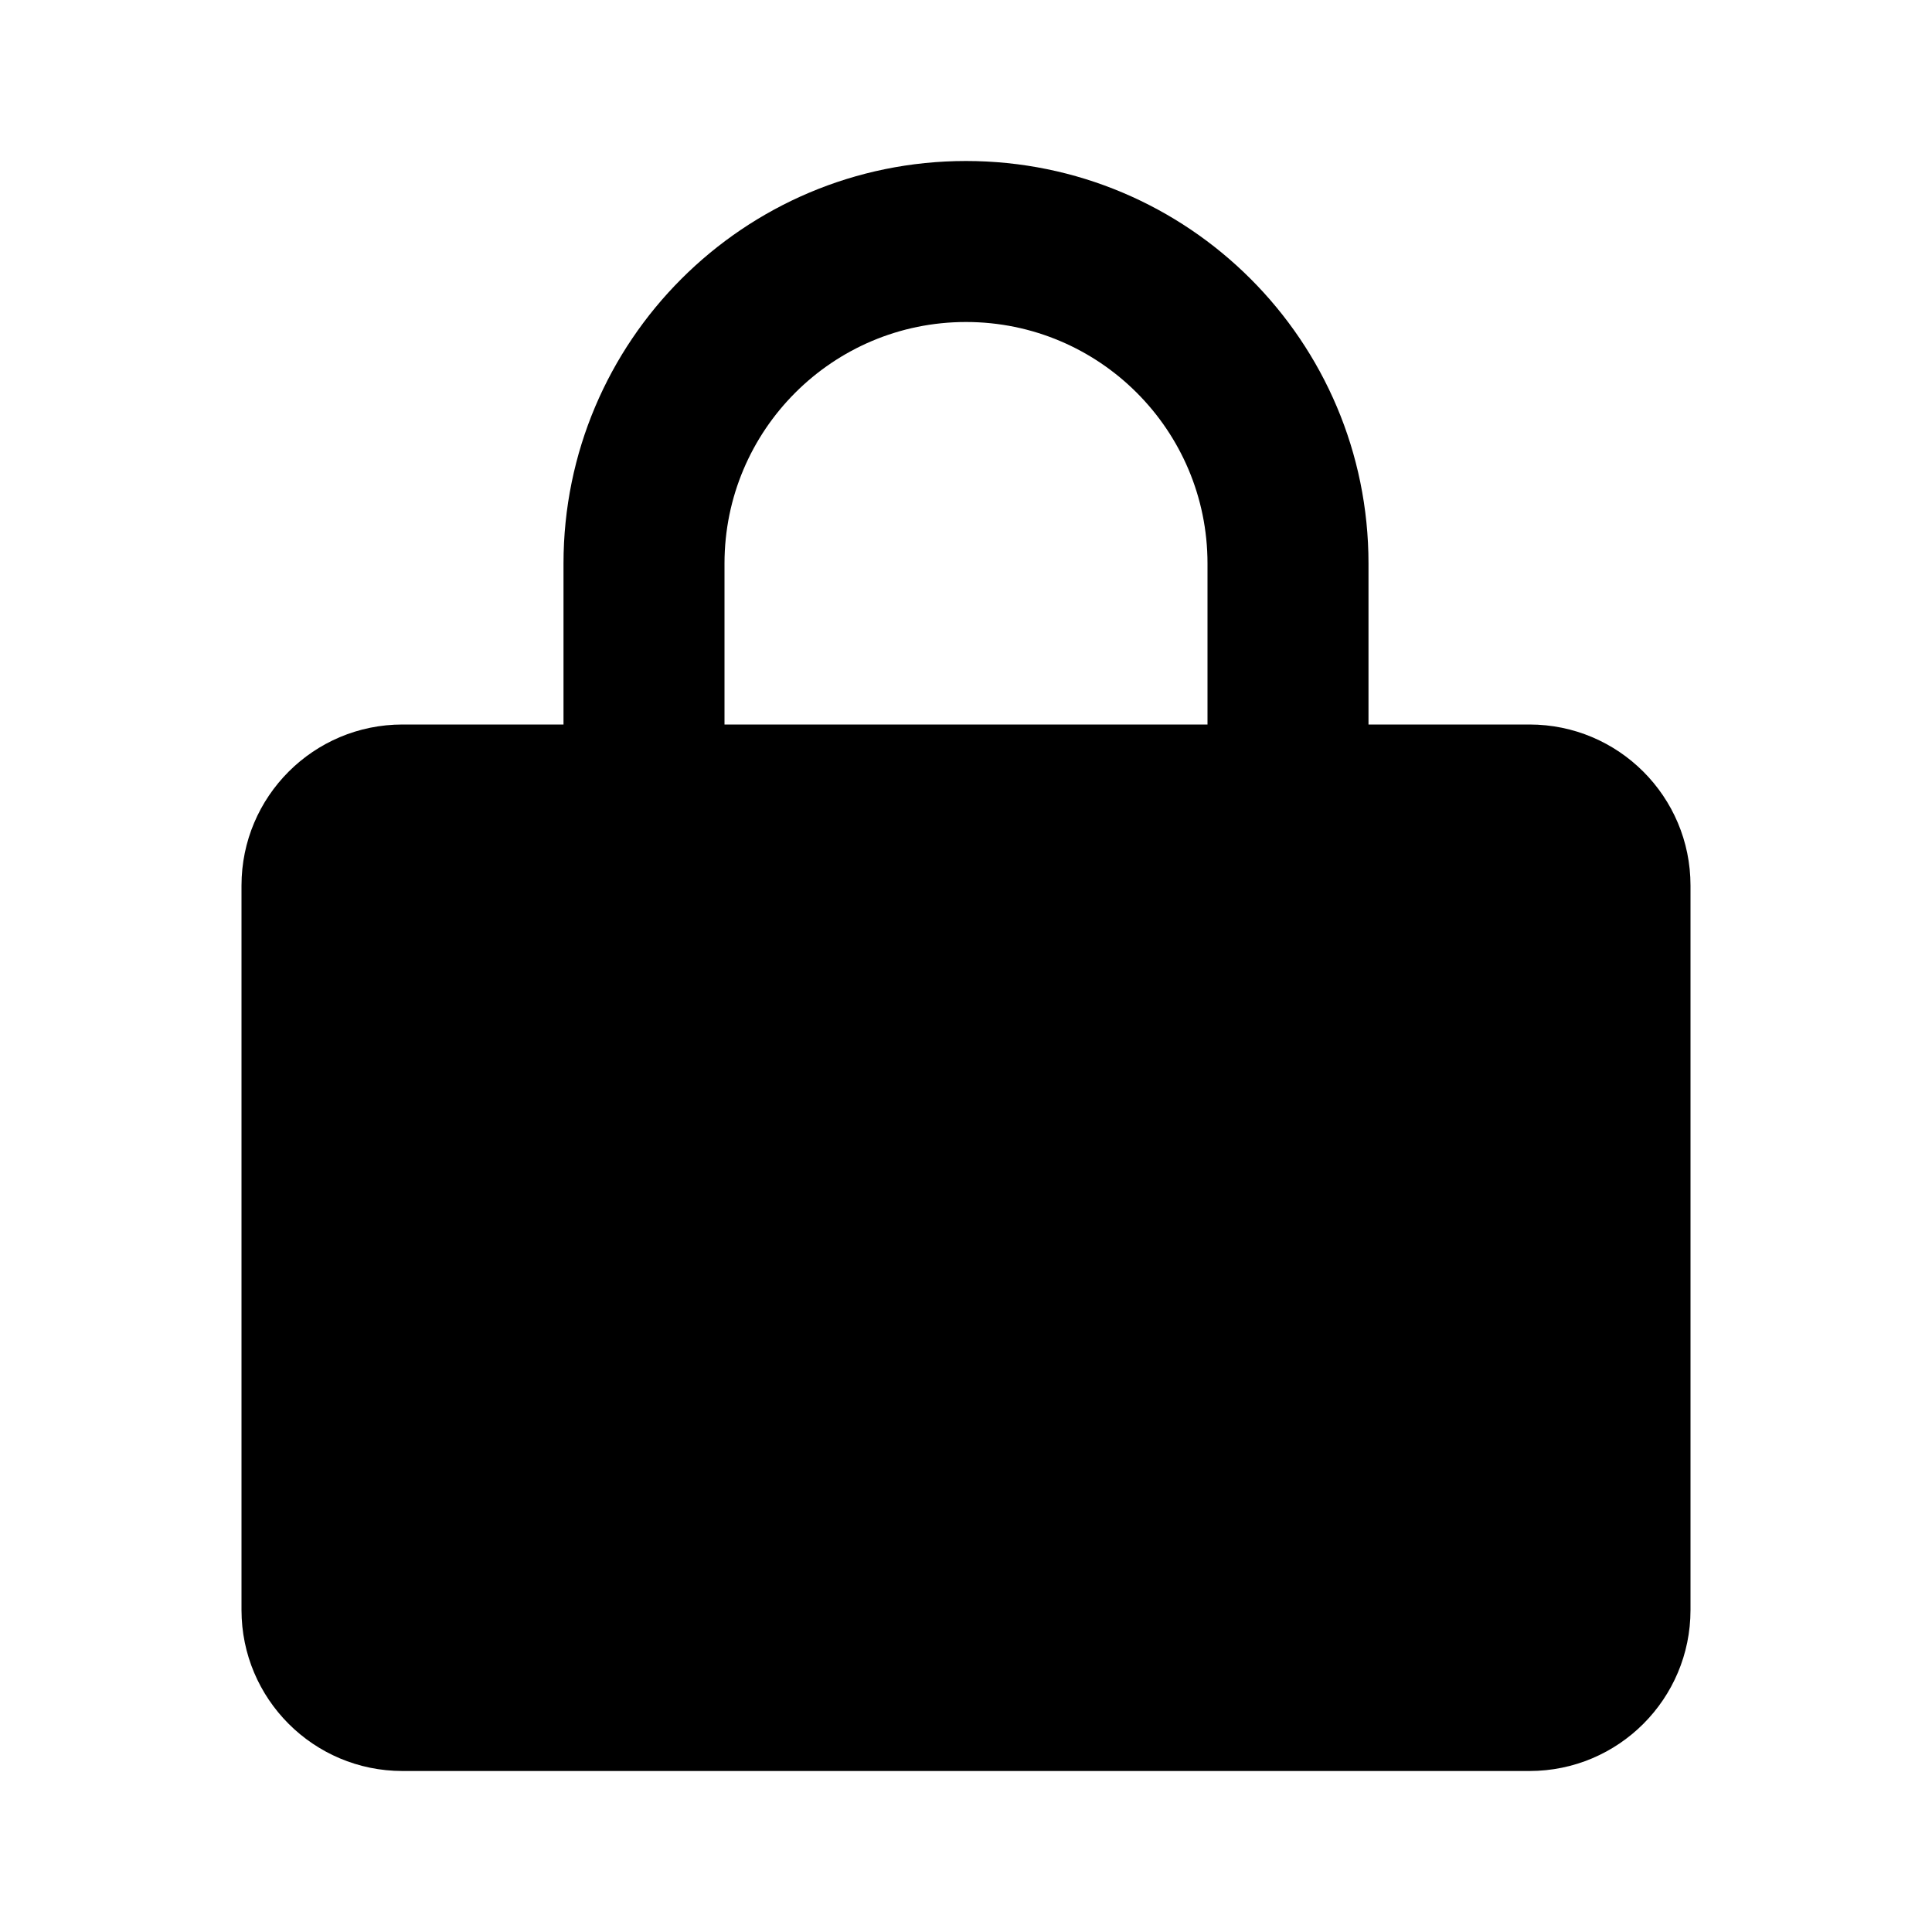
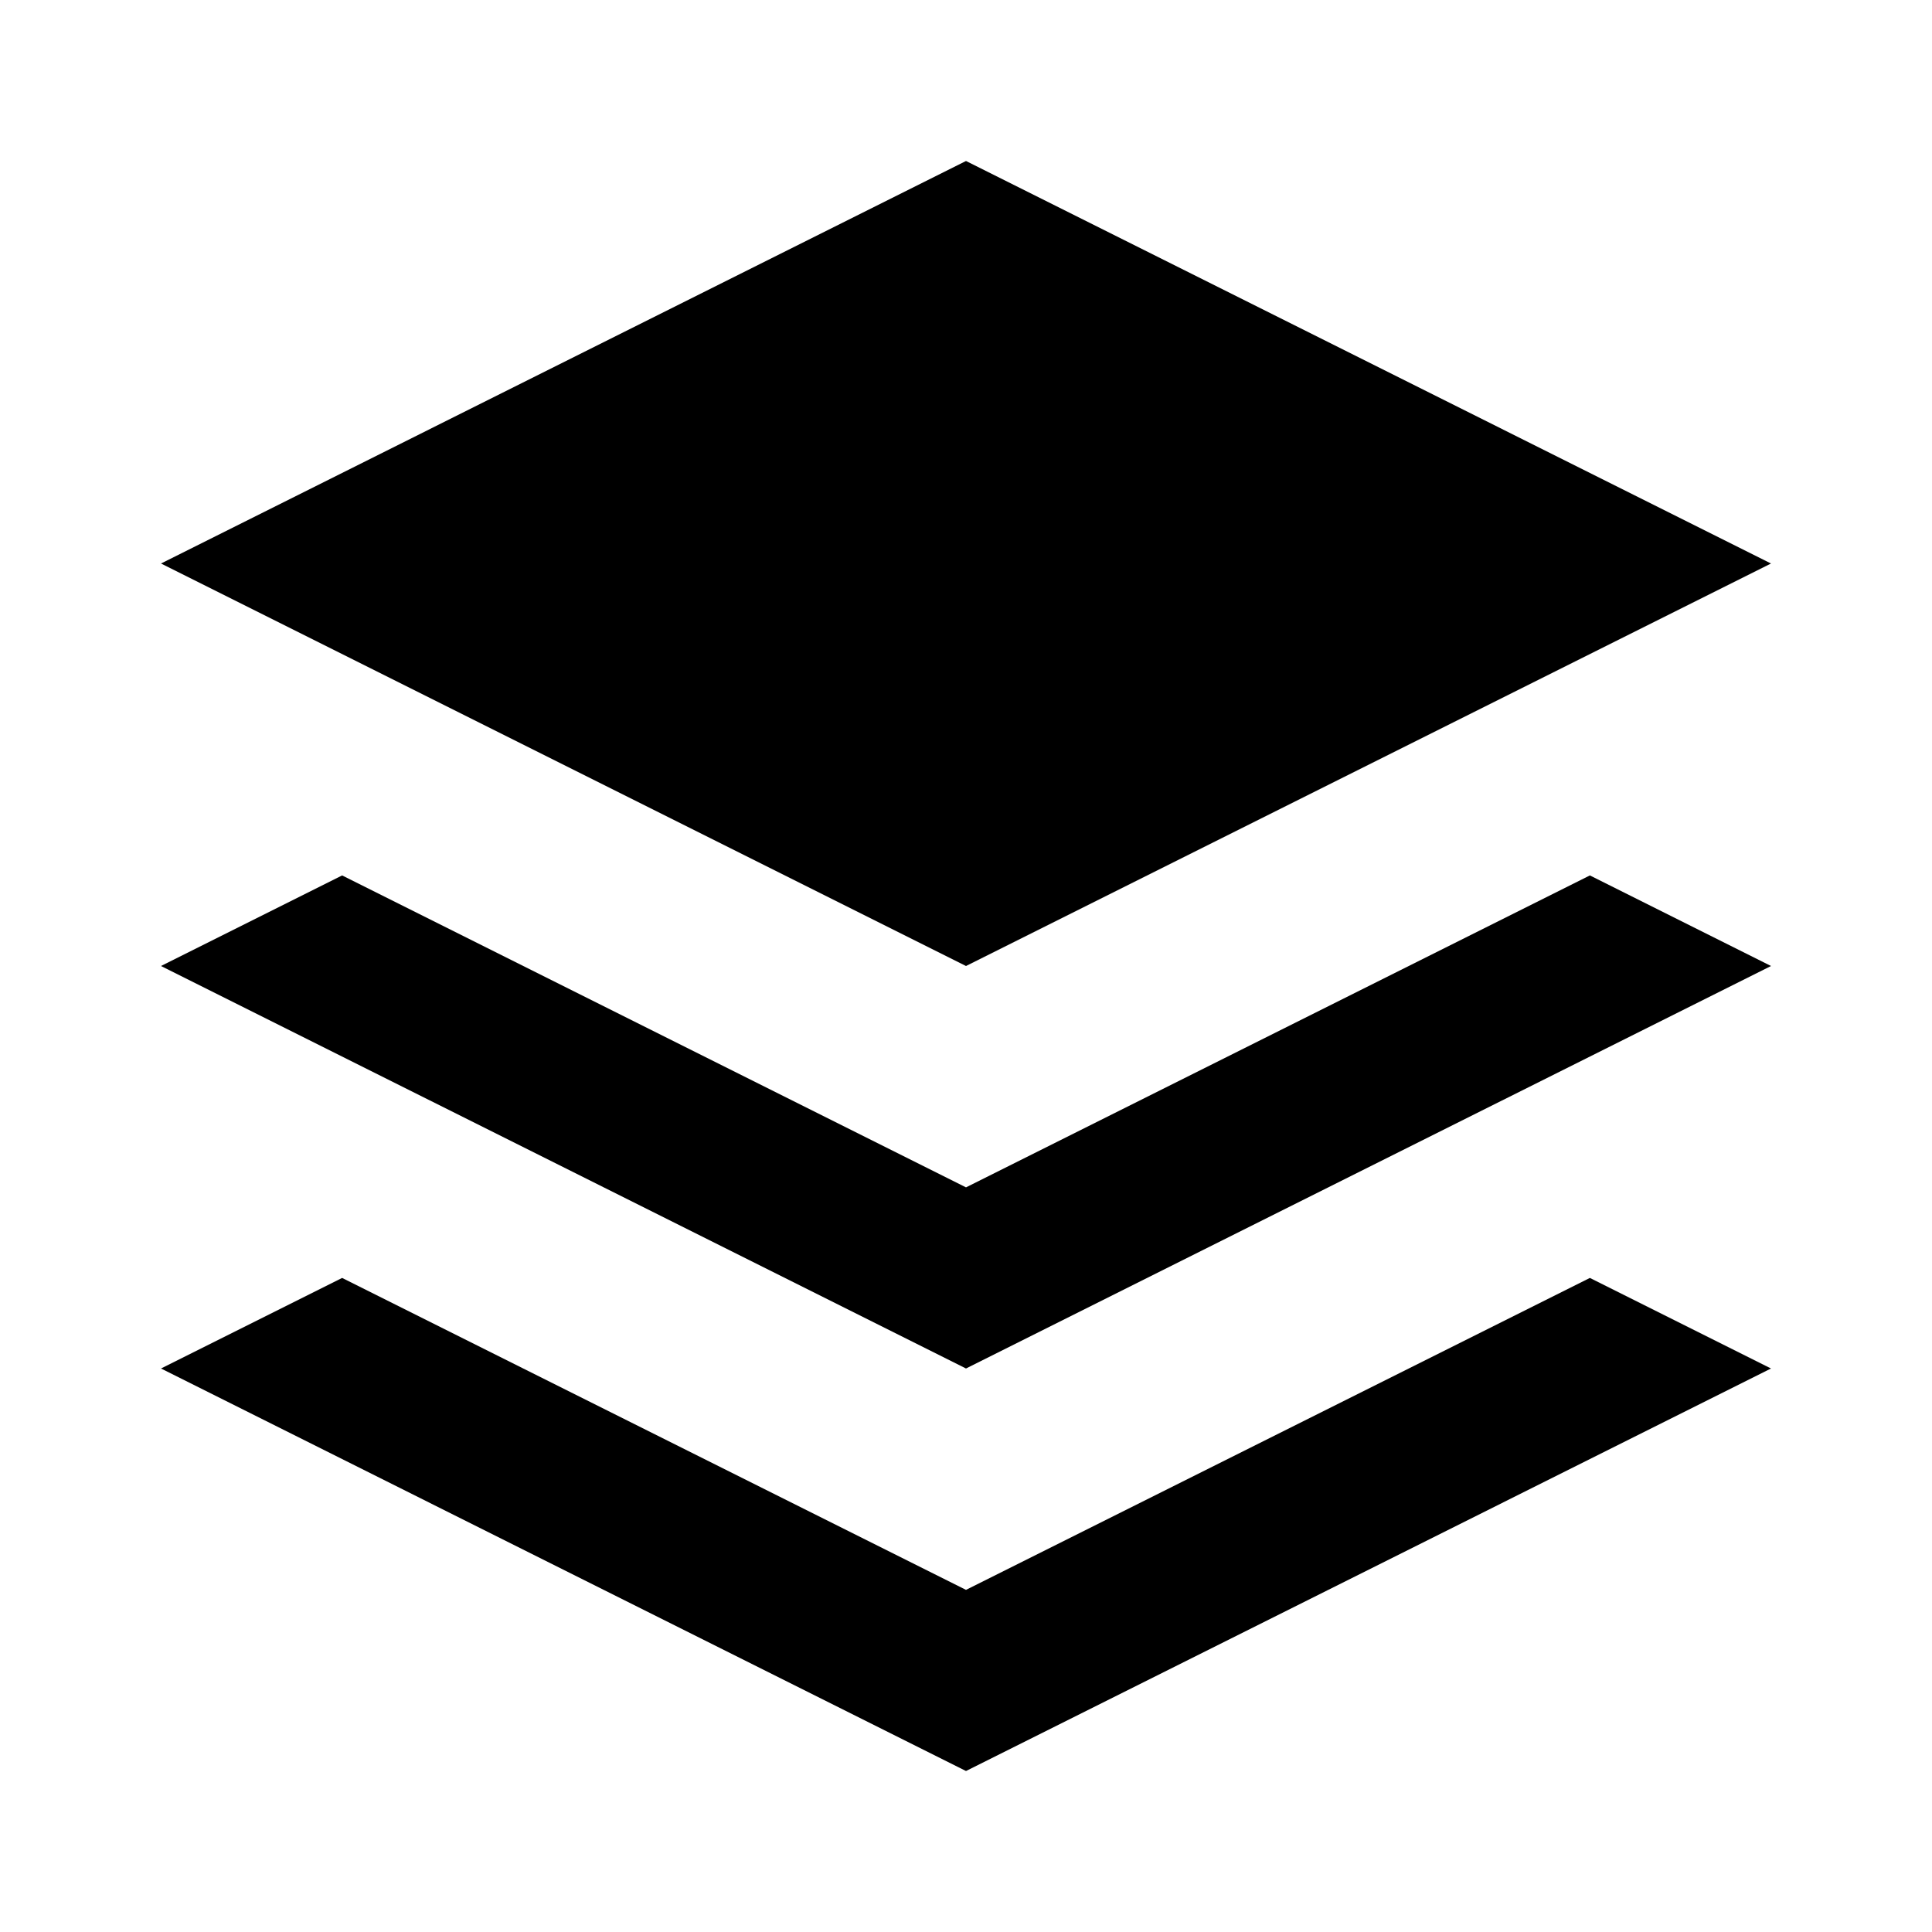
<svg xmlns="http://www.w3.org/2000/svg" viewBox="0 0 24 24" fill="currentColor">
-   <path d="M12 2a5 5 0 0 0-5 5v2H5a2 2 0 0 0-2 2v9a2 2 0 0 0 2 2h14a2 2 0 0 0 2-2v-9a2 2 0 0 0-2-2h-2V7a5 5 0 0 0-5-5zm-3 5a3 3 0 1 1 6 0v2H9V7z" />
-   <path d="M12 13a2 2 0 0 0-1 3.73V18a1 1 0 1 0 2 0v-1.27A2 2 0 0 0 12 13z" />
+   <path d="M12 2 2 7l10 5 10-5-10-5z" />
+   <path d="m2 12 10 5 10-5-2.25-1.125L12 14.75l-7.75-3.875L2 12z" />
+   <path d="m2 17 10 5 10-5-2.25-1.125L12 19.75l-7.75-3.875L2 17z" />
</svg>
